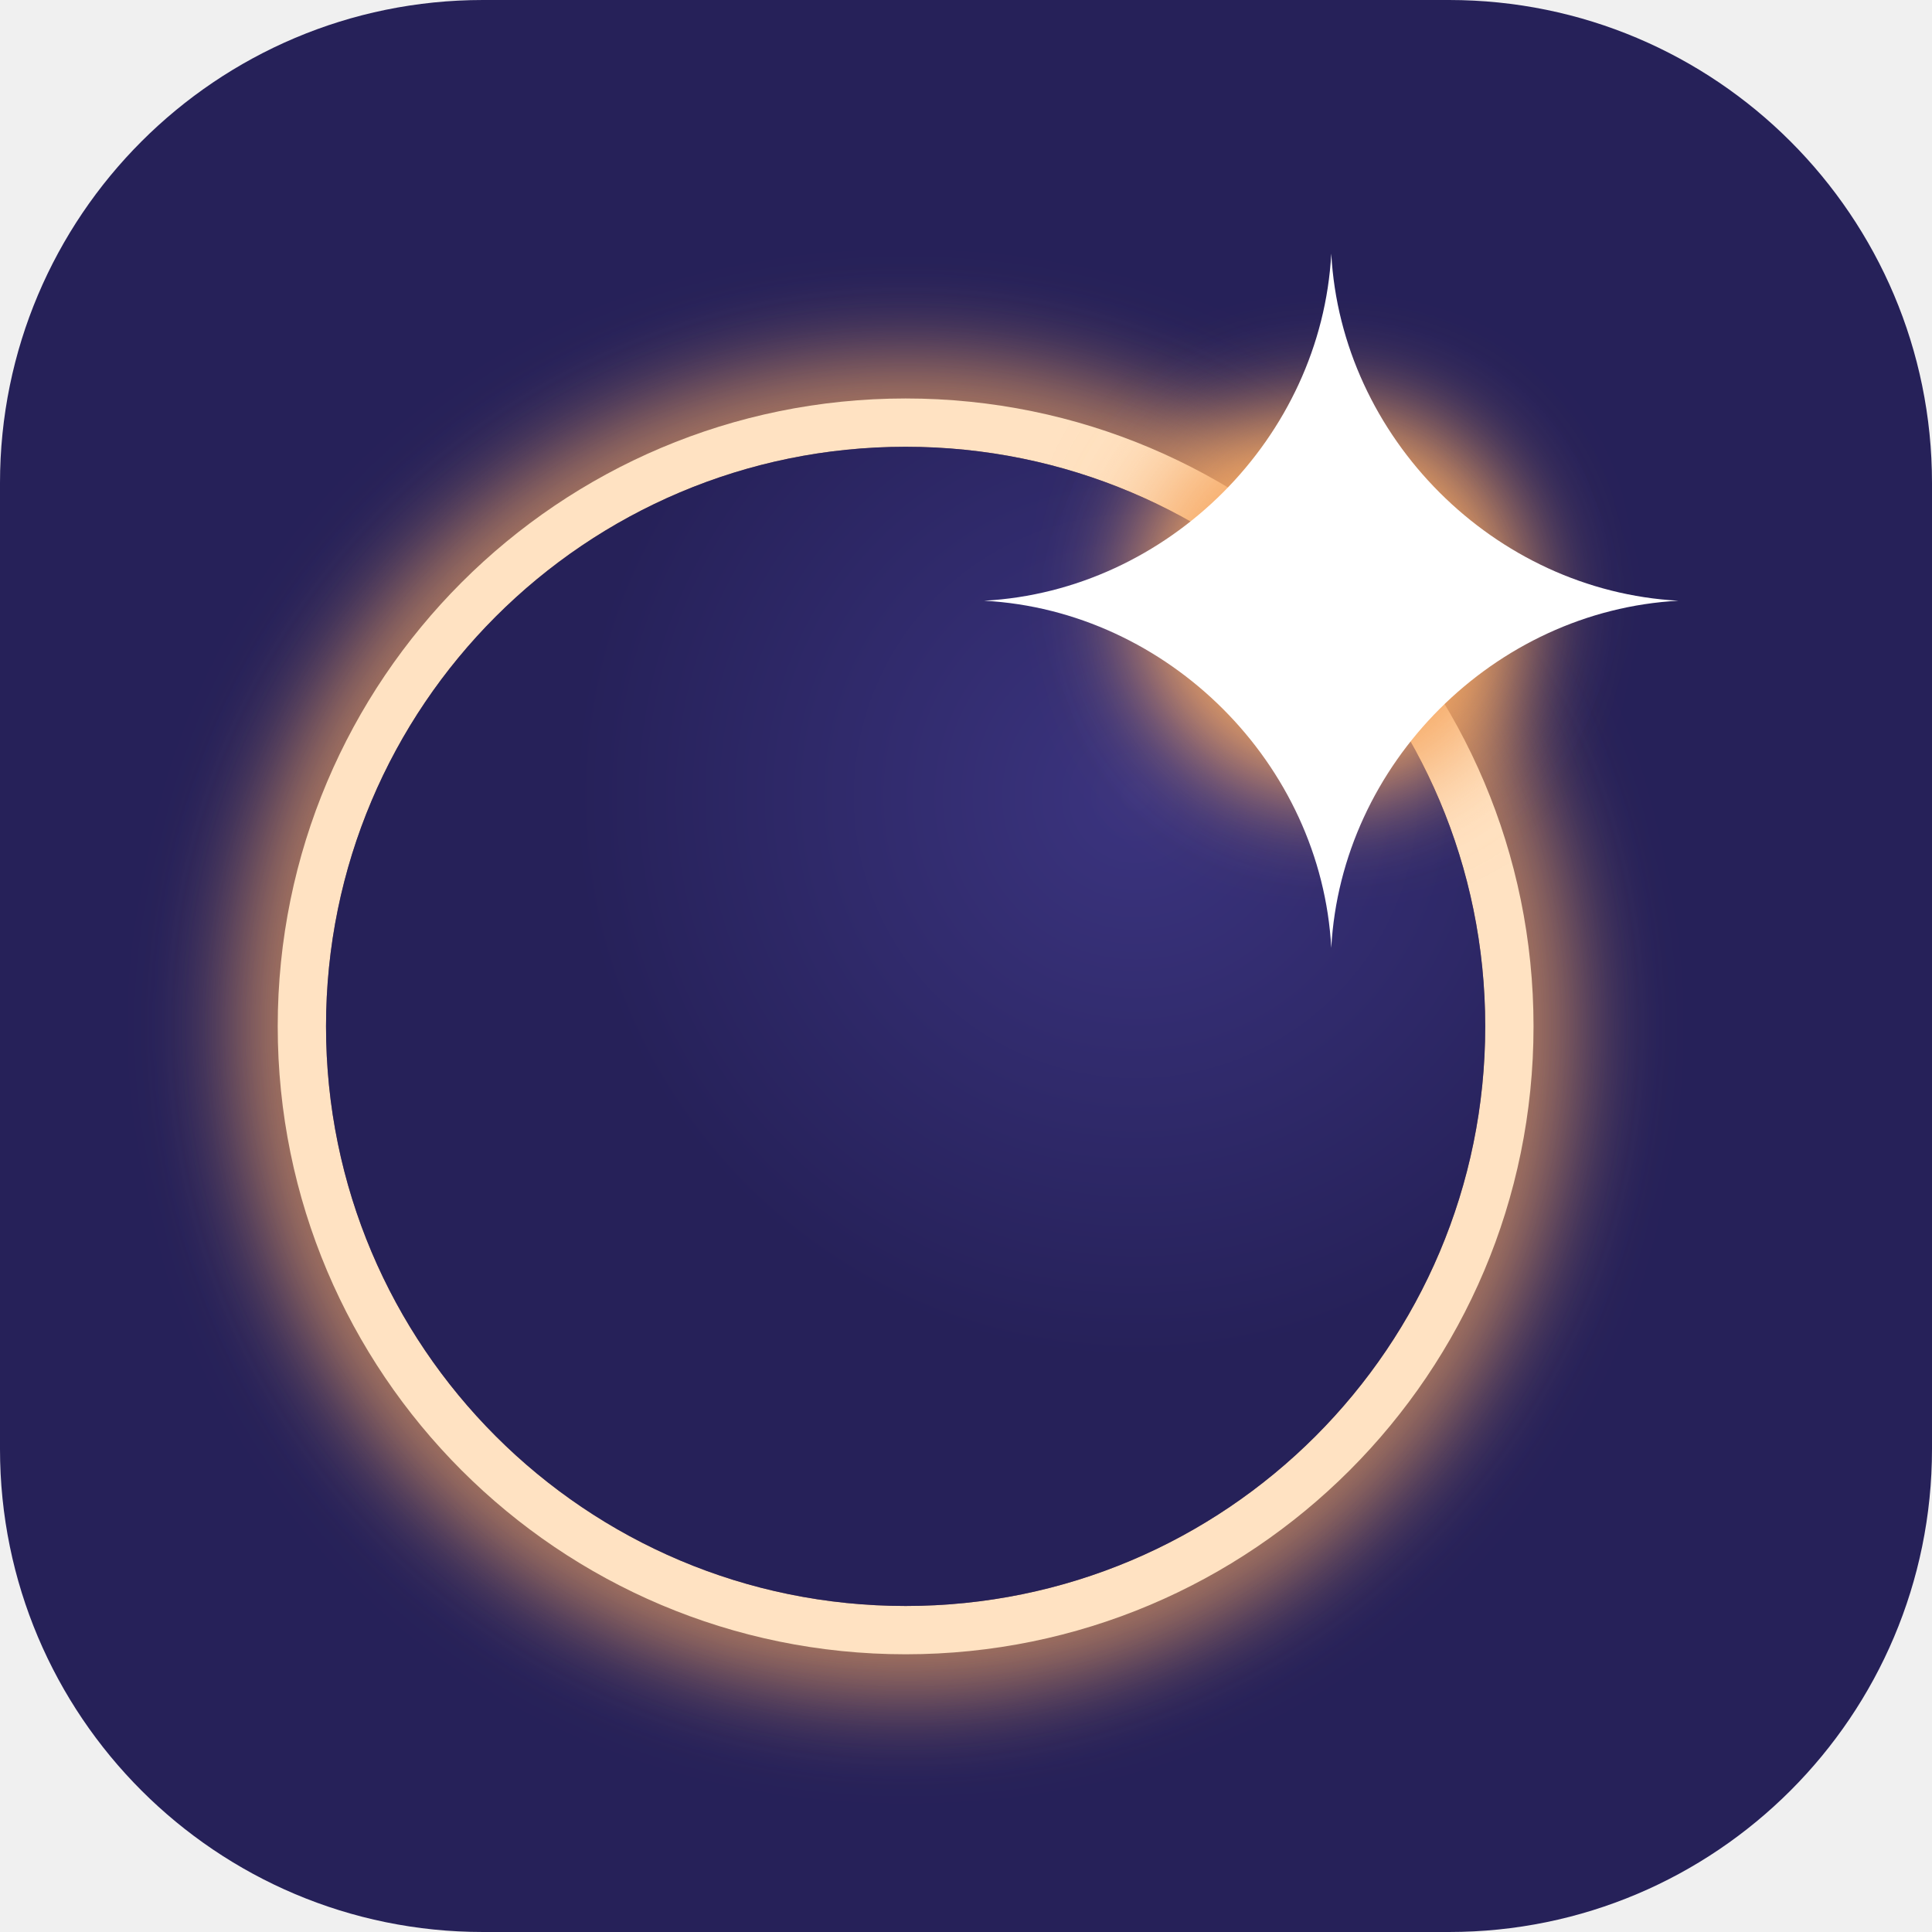
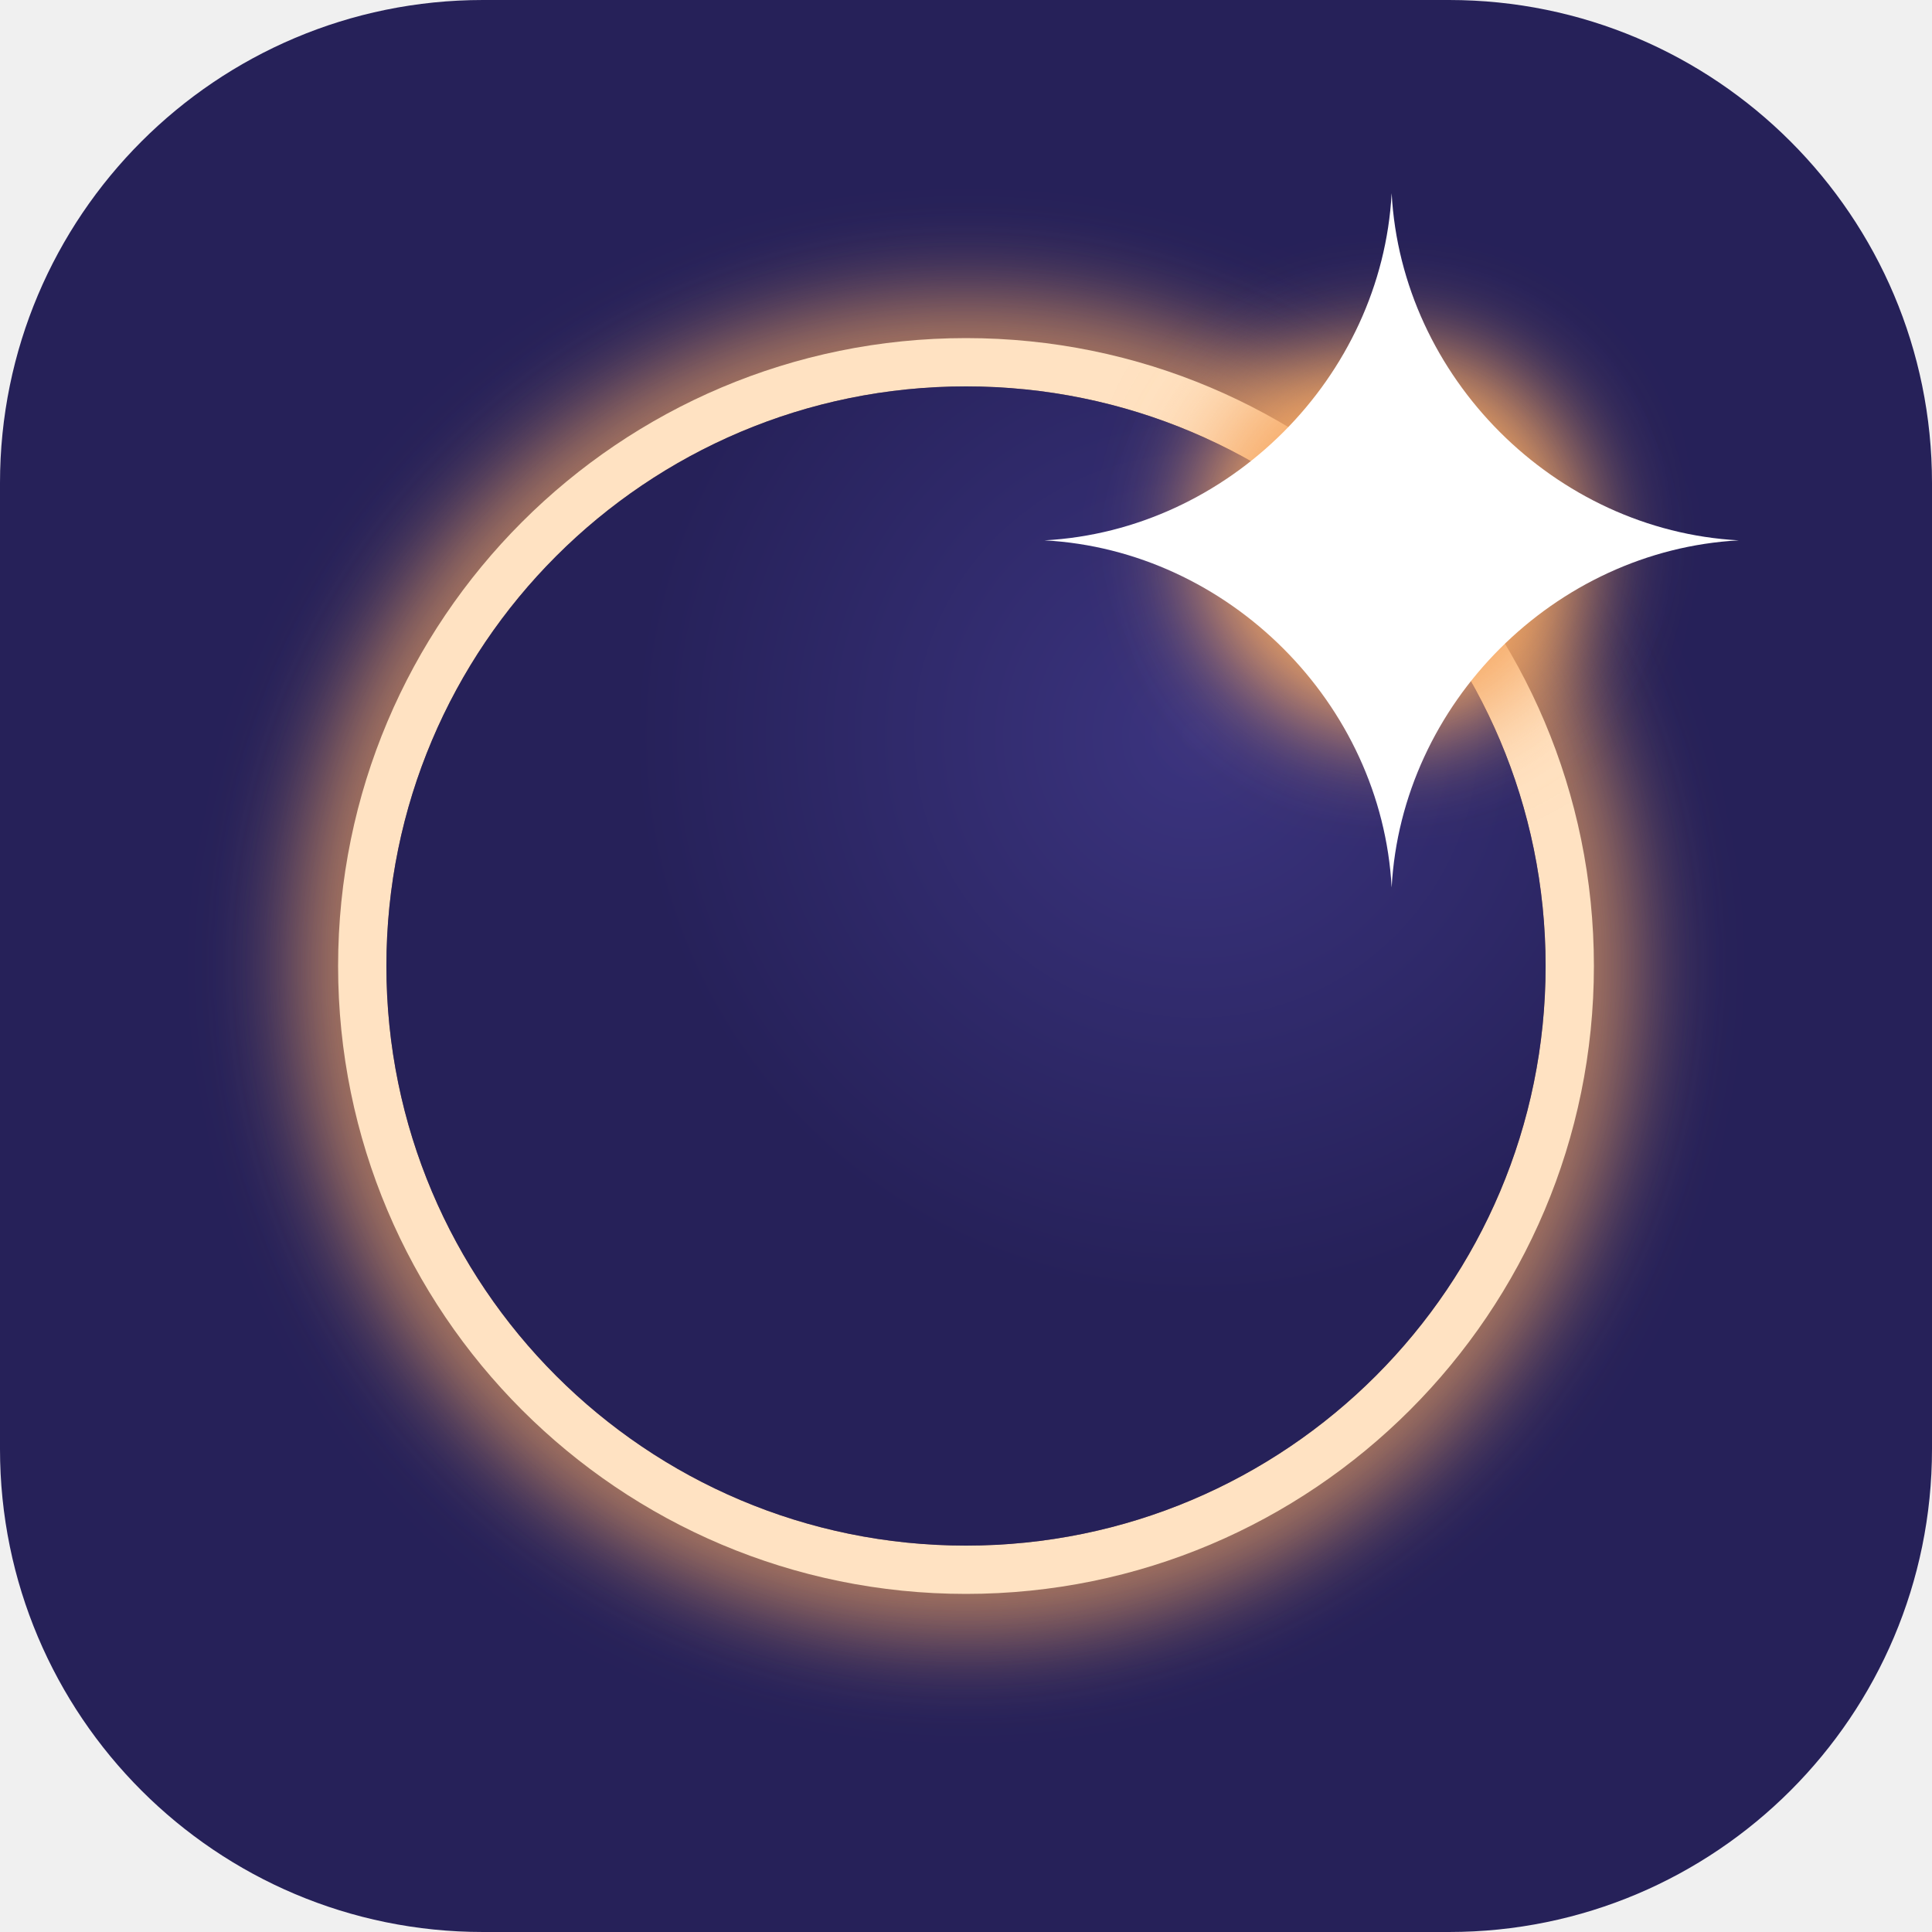
<svg xmlns="http://www.w3.org/2000/svg" viewBox="0 0 64 64">
  <defs>
    <radialGradient id="moon" cx="70%" cy="30%" r="70%">
      <stop offset="0" stop-color="#3b347f" />
      <stop offset=".7" stop-color="#262159" />
    </radialGradient>
    <filter id="glow" x="-60%" y="-60%" width="220%" height="220%">
      <feGaussianBlur stdDeviation="1.6" />
    </filter>
  </defs>
  <rect width="64" height="64" rx="16" fill="#262159" />
-   <circle cx="30" cy="34" r="20" fill="none" stroke="#f6a863" stroke-width="4" opacity=".75" filter="url(#glow)" />
-   <circle cx="30" cy="34" r="20" fill="none" stroke="#ffe2c2" stroke-width="1.6" />
-   <circle cx="30" cy="34" r="19.2" fill="url(#moon)" />
-   <circle cx="44.1" cy="19.9" r="6.5" fill="#f6a863" filter="url(#glow)" />
-   <circle cx="44.1" cy="19.9" r="2.6" fill="#fff" />
-   <path d="M44.1 8.4c.33 6.1 5.4 11.17 11.5 11.5-6.1.33-11.17 5.4-11.5 11.5-.33-6.1-5.4-11.17-11.5-11.5 6.1-.33 11.17-5.4 11.5-11.5z" fill="#fff" />
+   <circle cx="32" cy="32" r="20" fill="none" stroke="#f6a863" stroke-width="4" opacity=".75" filter="url(#glow)" />
+   <circle cx="32" cy="32" r="20" fill="none" stroke="#ffe2c2" stroke-width="1.6" />
+   <circle cx="32" cy="32" r="19.2" fill="url(#moon)" />
+   <circle cx="46.1" cy="17.9" r="6.5" fill="#f6a863" filter="url(#glow)" />
+   <circle cx="46.1" cy="17.9" r="2.6" fill="#fff" />
+   <path d="M46.1 6.4c.33 6.1 5.4 11.17 11.5 11.5-6.1.33-11.17 5.4-11.5 11.5-.33-6.1-5.4-11.17-11.5-11.5 6.1-.33 11.17-5.4 11.5-11.5z" fill="#fff" />
</svg>
